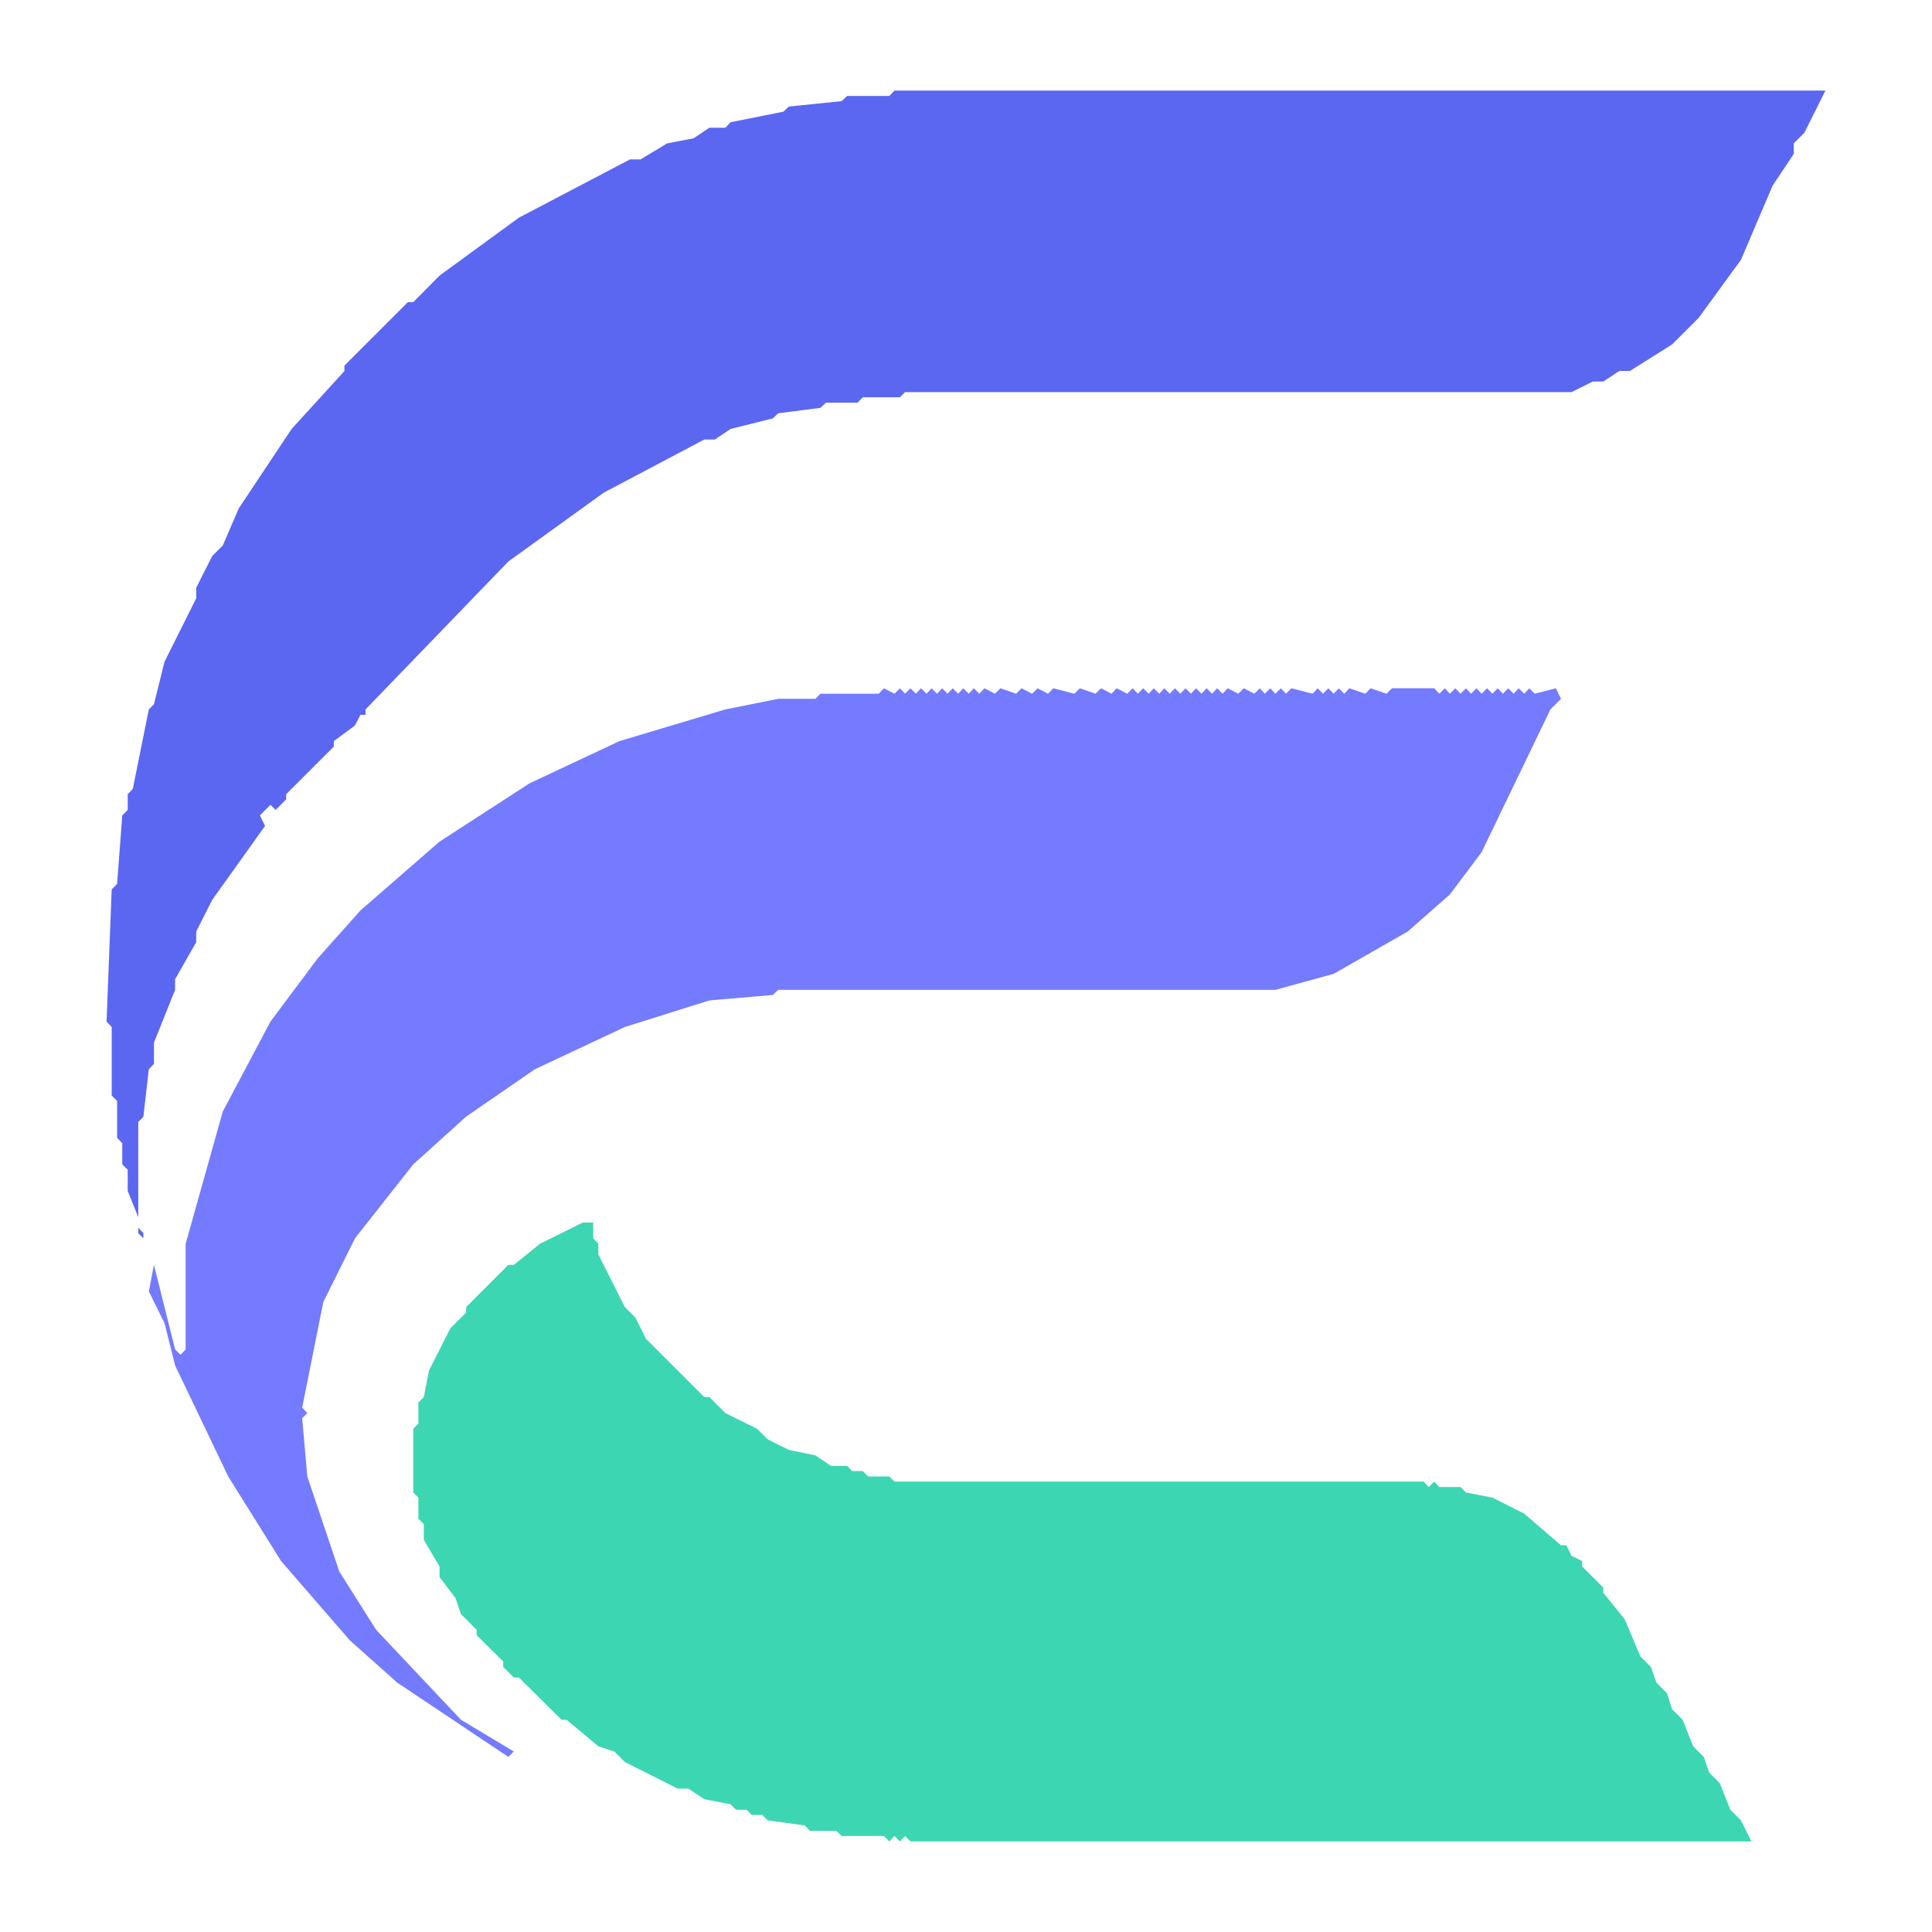
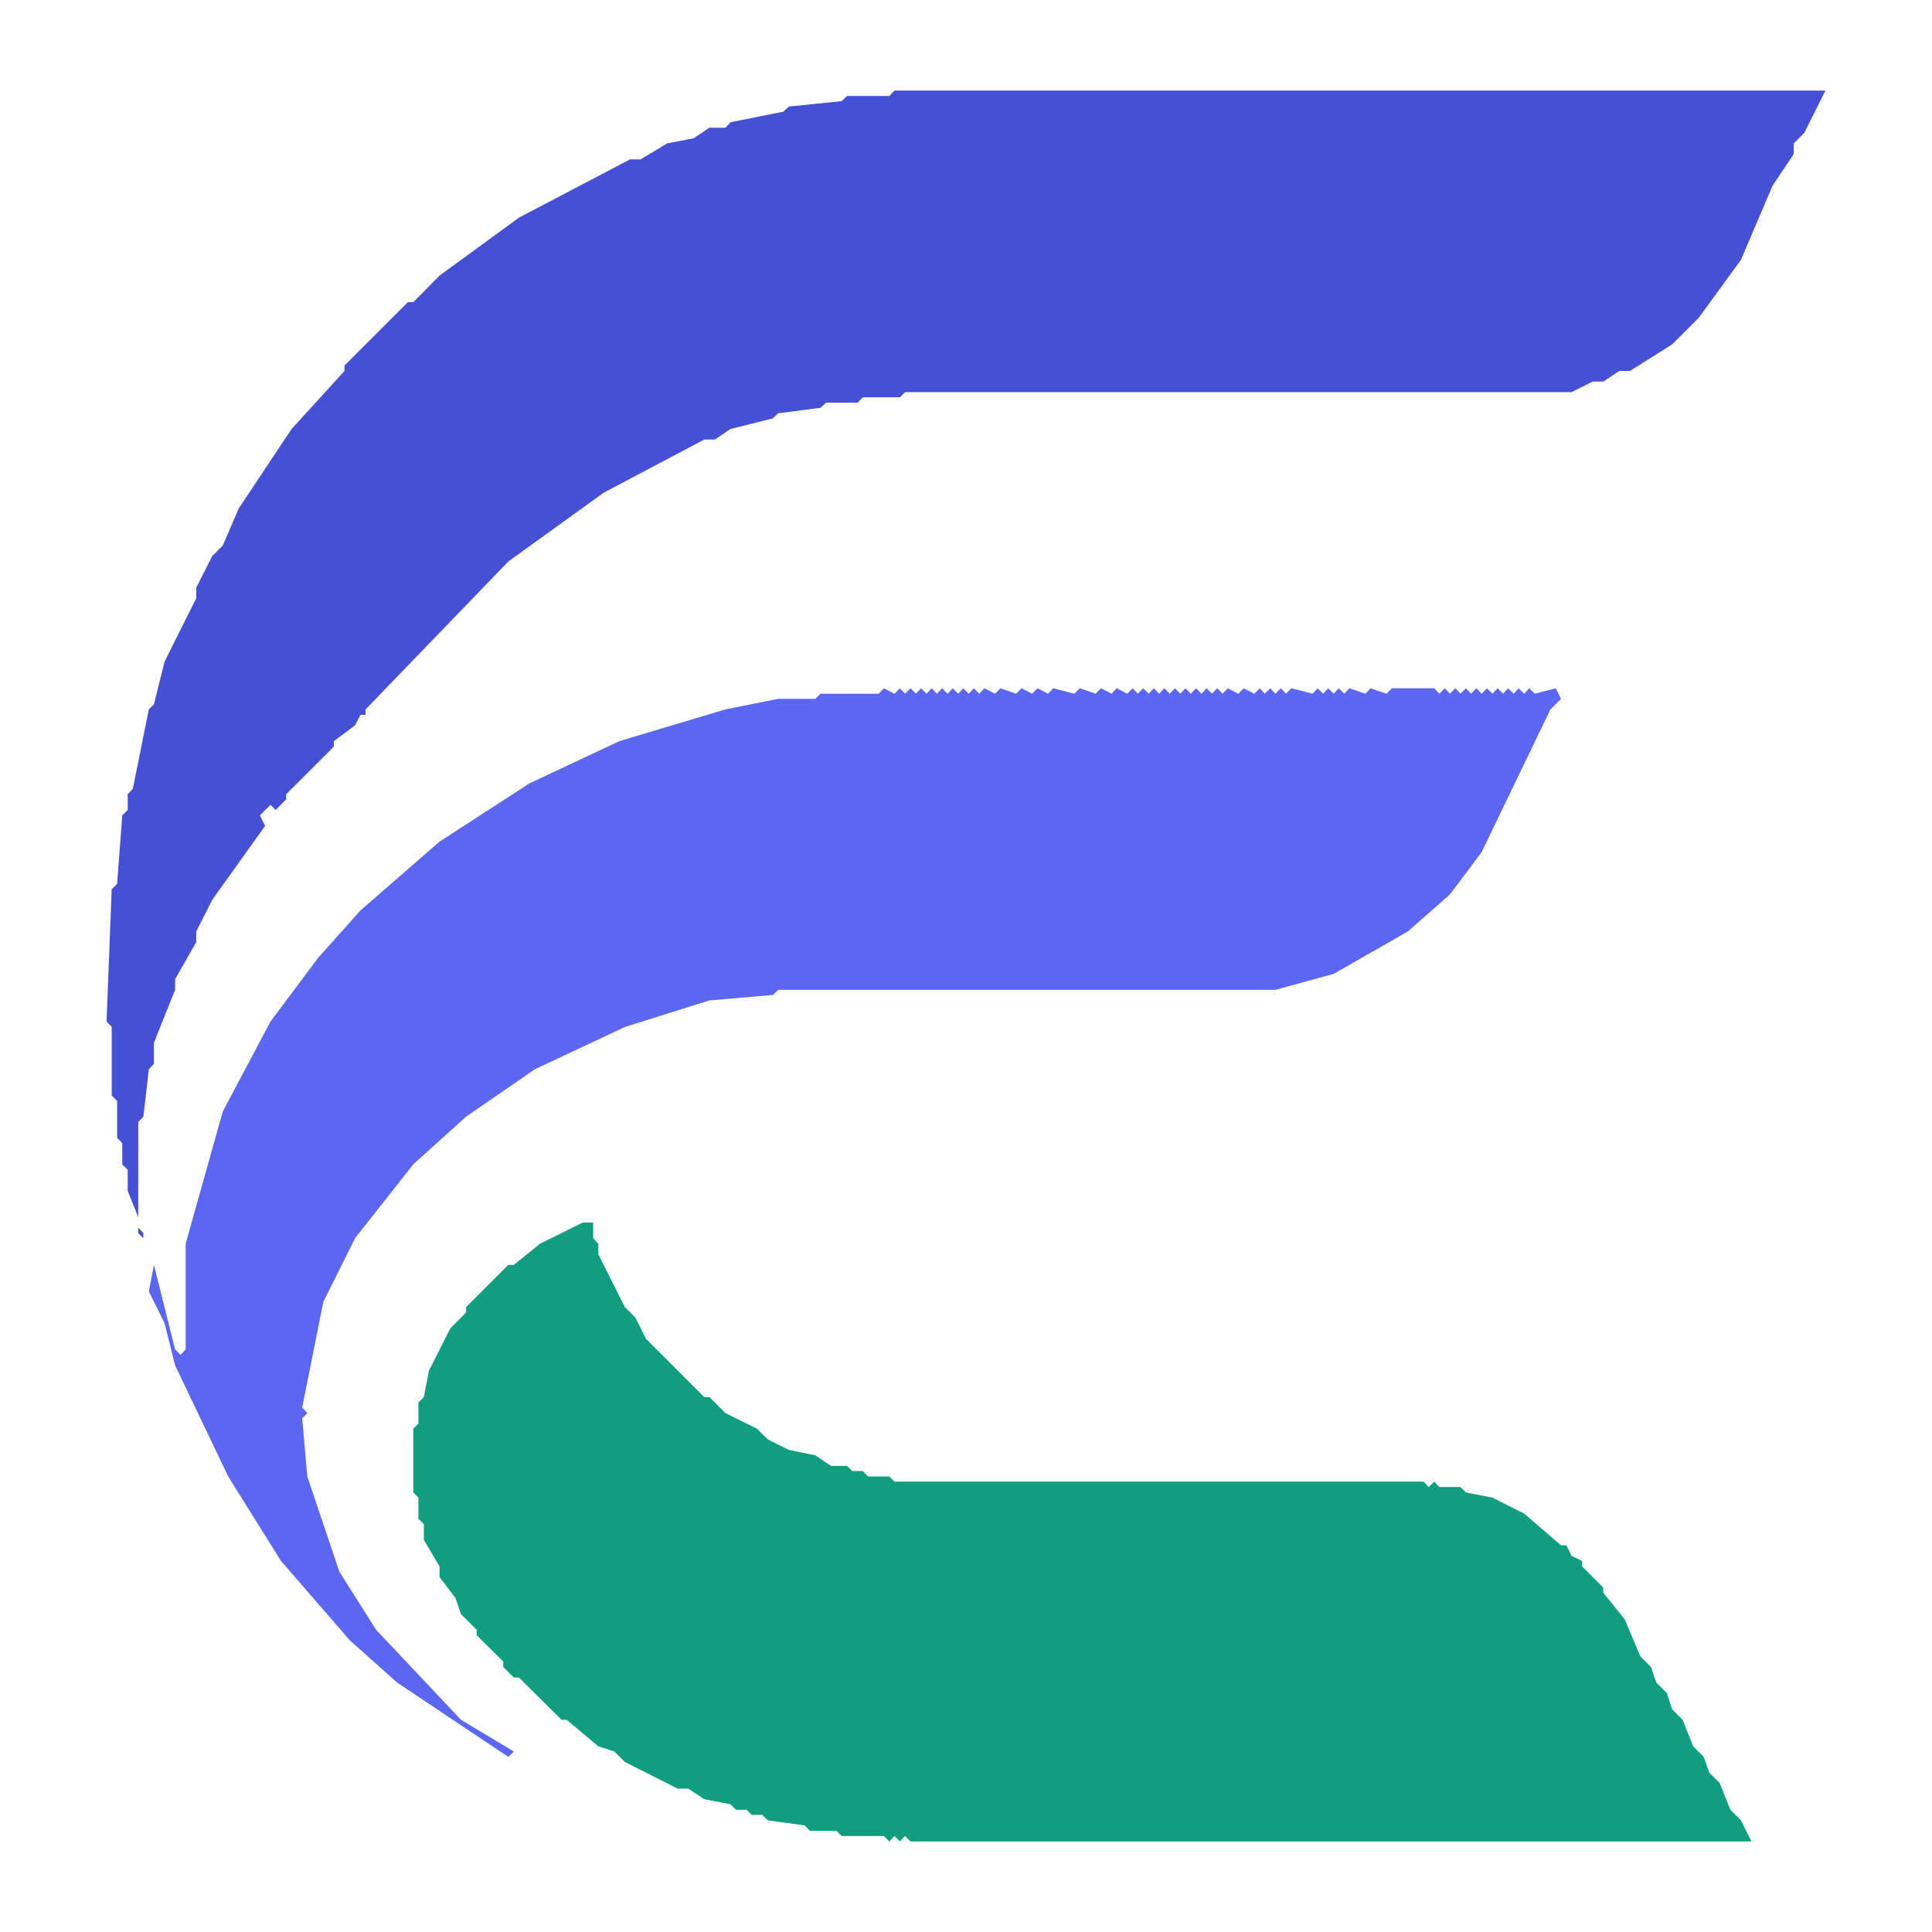
<svg xmlns="http://www.w3.org/2000/svg" viewBox="0 0 64 64" role="img" aria-label="Corlyvo">
-   <path fill="#5B67F1" d="M29.63 3.0 L60.47 3.0 L59.77 4.4 L59.42 4.75 L59.42 5.1 L58.72 6.15 L57.67 8.61 L56.27 10.53 L55.39 11.41 L53.99 12.29 L53.64 12.29 L53.11 12.64 L52.76 12.64 L52.06 12.99 L29.98 12.99 L29.81 13.16 L28.58 13.16 L28.41 13.34 L27.36 13.34 L27.18 13.51 L25.78 13.69 L25.6 13.86 L24.2 14.21 L23.68 14.56 L23.33 14.56 L20.0 16.32 L16.84 18.6 L12.11 23.5 L12.11 23.68 L11.94 23.68 L11.76 24.03 L11.06 24.55 L11.06 24.73 L9.48 26.31 L9.48 26.48 L9.13 26.83 L8.96 26.66 L8.61 27.01 L8.78 27.36 L7.03 29.81 L6.5 30.86 L6.5 31.21 L5.8 32.44 L5.8 32.79 L5.1 34.54 L5.1 35.24 L4.93 35.42 L4.75 36.99 L4.58 37.17 L4.58 40.67 L4.75 40.85 L4.75 41.55 L4.75 41.02 L4.58 40.85 L4.58 40.32 L4.23 39.45 L4.23 38.75 L4.05 38.57 L4.05 37.87 L3.88 37.69 L3.88 36.47 L3.7 36.29 L3.7 34.02 L3.53 33.84 L3.7 29.46 L3.88 29.28 L4.05 27.01 L4.23 26.83 L4.23 26.31 L4.4 26.13 L4.93 23.5 L5.1 23.33 L5.45 21.92 L6.5 19.82 L6.5 19.47 L7.03 18.42 L7.38 18.07 L7.91 16.84 L9.66 14.21 L11.41 12.29 L11.41 12.11 L13.51 10.01 L13.69 10.01 L14.56 9.13 L17.19 7.21 L20.87 5.28 L21.22 5.28 L22.1 4.75 L22.98 4.58 L23.5 4.23 L24.03 4.23 L24.2 4.05 L25.95 3.7 L26.13 3.53 L27.88 3.35 L28.06 3.18 L29.46 3.18 L29.63 3.0 Z" />
-   <path fill="#747BFF" d="M29.28 22.8 L29.63 22.98 L29.81 22.8 L29.98 22.98 L30.16 22.8 L30.34 22.98 L30.51 22.8 L30.69 22.98 L30.86 22.8 L31.04 22.98 L31.21 22.8 L31.39 22.98 L31.56 22.8 L31.74 22.98 L31.91 22.8 L32.09 22.98 L32.26 22.8 L32.44 22.98 L32.61 22.8 L32.96 22.98 L33.14 22.8 L33.66 22.98 L33.84 22.8 L34.19 22.98 L34.37 22.8 L34.72 22.98 L34.89 22.8 L35.59 22.98 L35.77 22.8 L36.29 22.98 L36.47 22.8 L36.82 22.98 L36.99 22.8 L37.34 22.98 L37.52 22.8 L37.69 22.98 L37.87 22.8 L38.05 22.98 L38.22 22.8 L38.4 22.98 L38.57 22.8 L38.75 22.98 L38.92 22.8 L39.1 22.98 L39.27 22.8 L39.45 22.98 L39.62 22.8 L39.8 22.98 L39.97 22.8 L40.15 22.98 L40.32 22.8 L40.5 22.98 L40.67 22.8 L41.02 22.98 L41.2 22.8 L41.55 22.98 L41.73 22.8 L41.9 22.98 L42.08 22.8 L42.25 22.98 L42.43 22.8 L42.6 22.98 L42.78 22.8 L43.48 22.98 L43.65 22.8 L43.83 22.98 L44.0 22.8 L44.18 22.98 L44.35 22.8 L44.53 22.98 L44.7 22.8 L45.23 22.98 L45.4 22.8 L45.93 22.98 L46.11 22.8 L47.51 22.8 L47.68 22.98 L47.86 22.8 L48.03 22.98 L48.21 22.8 L48.38 22.98 L48.56 22.8 L48.73 22.98 L48.91 22.8 L49.08 22.98 L49.26 22.8 L49.44 22.98 L49.61 22.8 L49.79 22.98 L49.96 22.8 L50.14 22.98 L50.31 22.8 L50.49 22.98 L50.66 22.8 L50.84 22.98 L51.54 22.8 L51.71 23.15 L51.36 23.5 L49.08 28.23 L48.03 29.63 L46.63 30.86 L44.18 32.26 L42.25 32.79 L25.78 32.79 L25.6 32.96 L23.5 33.14 L20.7 34.02 L17.72 35.42 L15.44 36.99 L13.69 38.57 L11.76 41.02 L10.71 43.13 L10.01 46.63 L10.18 46.81 L10.01 46.98 L10.18 48.91 L11.24 52.06 L12.46 53.99 L15.27 56.97 L17.02 58.02 L16.84 58.2 L13.16 55.74 L11.59 54.34 L9.31 51.71 L7.56 48.91 L5.8 45.23 L5.45 43.83 L4.93 42.78 L5.1 41.9 L5.8 44.7 L5.98 44.88 L6.15 44.7 L6.15 41.2 L7.38 36.82 L8.96 33.84 L10.53 31.74 L11.94 30.16 L14.56 27.88 L17.54 25.95 L20.52 24.55 L24.03 23.5 L25.78 23.15 L27.01 23.15 L27.18 22.98 L29.11 22.98 L29.28 22.8 Z" />
-   <path fill="#3DD6B3" d="M19.3 40.5 L19.65 40.5 L19.65 41.02 L19.82 41.2 L19.82 41.55 L20.7 43.3 L21.05 43.65 L21.4 44.35 L23.33 46.28 L23.5 46.28 L24.03 46.81 L25.08 47.33 L25.43 47.68 L26.13 48.03 L27.01 48.21 L27.53 48.56 L28.06 48.56 L28.23 48.73 L28.58 48.73 L28.76 48.91 L29.46 48.91 L29.63 49.08 L47.16 49.08 L47.33 49.26 L47.51 49.08 L47.68 49.26 L48.38 49.26 L48.56 49.44 L49.44 49.61 L50.49 50.14 L51.71 51.19 L51.89 51.19 L52.06 51.54 L52.41 51.71 L52.41 51.89 L53.11 52.59 L53.11 52.76 L53.82 53.64 L54.34 54.87 L54.69 55.22 L54.87 55.74 L55.22 56.09 L55.39 56.62 L55.74 56.97 L56.09 57.85 L56.44 58.2 L56.62 58.72 L56.97 59.07 L57.32 59.95 L57.67 60.3 L58.02 61.0 L30.16 61.0 L29.98 60.82 L29.81 61.0 L29.63 60.82 L29.46 61.0 L29.28 60.82 L27.88 60.82 L27.71 60.65 L26.83 60.65 L26.66 60.47 L25.43 60.3 L25.25 60.12 L24.9 60.12 L24.73 59.95 L24.38 59.95 L24.2 59.77 L23.33 59.6 L22.8 59.25 L22.45 59.25 L20.7 58.37 L20.35 58.02 L19.82 57.85 L18.77 56.97 L18.6 56.97 L17.19 55.57 L17.02 55.57 L16.67 55.22 L16.67 55.04 L15.79 54.17 L15.79 53.99 L15.27 53.47 L15.09 52.94 L14.56 52.24 L14.56 51.89 L14.04 51.01 L14.04 50.49 L13.86 50.31 L13.86 49.61 L13.69 49.44 L13.69 47.33 L13.86 47.16 L13.86 46.46 L14.04 46.28 L14.21 45.4 L14.92 44.0 L15.44 43.48 L15.44 43.3 L16.84 41.9 L17.02 41.9 L17.89 41.2 L19.3 40.5 Z" />
+   <style>
+     /* The tab strip is light or dark depending on the OS theme, and Flow Mint
+        measures only ~1.8:1 on white. SVG favicons honour media queries, so the
+        mark uses the token layer's LIGHT values on a light strip and its DARK
+        values on a dark one — same trick as the app, one asset. */
+     .a{fill:#4650D6}.b{fill:#5B67F1}.c{fill:#0F9E80}
+     @media (prefers-color-scheme: dark){.a{fill:#5B67F1}.b{fill:#747BFF}.c{fill:#3DD6B3}}
+   </style>
+   <path class="a" d="M29.63 3.0 L60.47 3.0 L59.77 4.4 L59.42 4.75 L59.42 5.1 L58.72 6.15 L57.67 8.61 L56.27 10.53 L55.39 11.41 L53.99 12.29 L53.64 12.29 L53.11 12.64 L52.76 12.64 L52.06 12.99 L29.98 12.99 L29.81 13.16 L28.58 13.16 L28.41 13.34 L27.36 13.34 L27.18 13.51 L25.78 13.69 L25.6 13.86 L24.2 14.21 L23.68 14.56 L23.33 14.56 L20.0 16.32 L16.84 18.6 L12.11 23.5 L12.11 23.68 L11.94 23.68 L11.76 24.03 L11.06 24.55 L11.06 24.73 L9.48 26.31 L9.48 26.48 L9.13 26.83 L8.96 26.66 L8.61 27.01 L8.78 27.36 L7.03 29.81 L6.5 30.86 L6.5 31.21 L5.8 32.44 L5.8 32.79 L5.1 34.54 L5.1 35.24 L4.93 35.42 L4.75 36.99 L4.58 37.17 L4.58 40.67 L4.75 40.85 L4.75 41.55 L4.75 41.02 L4.58 40.85 L4.58 40.32 L4.23 39.45 L4.23 38.75 L4.05 38.57 L4.05 37.87 L3.88 37.69 L3.88 36.47 L3.7 36.29 L3.7 34.02 L3.53 33.84 L3.7 29.46 L3.88 29.28 L4.05 27.01 L4.23 26.83 L4.23 26.31 L4.4 26.13 L4.93 23.5 L5.1 23.33 L5.45 21.92 L6.5 19.82 L6.5 19.47 L7.03 18.42 L7.38 18.07 L7.91 16.84 L9.66 14.21 L11.41 12.29 L11.41 12.11 L13.51 10.01 L13.69 10.01 L14.56 9.13 L17.19 7.21 L20.87 5.28 L21.22 5.28 L22.1 4.75 L22.98 4.58 L23.5 4.23 L24.03 4.23 L24.2 4.05 L25.95 3.7 L26.13 3.53 L27.88 3.35 L28.06 3.18 L29.46 3.18 L29.63 3.0 Z" />
+   <path class="b" d="M29.28 22.8 L29.63 22.98 L29.81 22.8 L29.98 22.98 L30.16 22.8 L30.34 22.98 L30.51 22.8 L30.69 22.98 L30.86 22.8 L31.04 22.98 L31.21 22.8 L31.39 22.98 L31.56 22.8 L31.74 22.98 L31.91 22.8 L32.09 22.98 L32.26 22.8 L32.44 22.98 L32.61 22.8 L32.96 22.98 L33.14 22.8 L33.66 22.98 L33.84 22.8 L34.19 22.98 L34.37 22.8 L34.72 22.98 L34.89 22.8 L35.59 22.98 L35.77 22.8 L36.29 22.98 L36.47 22.8 L36.82 22.98 L36.99 22.8 L37.34 22.98 L37.52 22.8 L37.69 22.98 L37.87 22.8 L38.05 22.98 L38.22 22.8 L38.4 22.98 L38.57 22.8 L38.75 22.98 L38.92 22.8 L39.1 22.98 L39.27 22.8 L39.45 22.98 L39.62 22.8 L39.8 22.98 L39.97 22.8 L40.15 22.98 L40.32 22.8 L40.5 22.98 L40.67 22.8 L41.02 22.98 L41.2 22.8 L41.55 22.98 L41.73 22.8 L41.9 22.98 L42.08 22.8 L42.25 22.98 L42.43 22.8 L42.6 22.98 L42.78 22.8 L43.48 22.98 L43.65 22.8 L43.83 22.98 L44.0 22.8 L44.18 22.98 L44.35 22.8 L44.53 22.98 L44.7 22.8 L45.23 22.98 L45.4 22.8 L45.93 22.98 L46.11 22.8 L47.51 22.8 L47.68 22.98 L47.86 22.8 L48.03 22.98 L48.21 22.8 L48.38 22.98 L48.56 22.8 L48.73 22.98 L48.91 22.8 L49.08 22.98 L49.26 22.8 L49.44 22.98 L49.61 22.8 L49.79 22.98 L49.96 22.8 L50.14 22.98 L50.31 22.8 L50.49 22.98 L50.66 22.8 L50.84 22.98 L51.54 22.8 L51.71 23.15 L51.36 23.5 L49.08 28.23 L48.03 29.63 L46.63 30.86 L44.18 32.26 L42.25 32.79 L25.78 32.79 L25.6 32.96 L23.5 33.14 L20.7 34.02 L17.72 35.42 L15.44 36.99 L13.69 38.57 L11.76 41.02 L10.71 43.13 L10.01 46.63 L10.18 46.81 L10.01 46.98 L10.18 48.91 L11.24 52.06 L12.46 53.99 L15.27 56.97 L17.02 58.02 L16.84 58.2 L13.16 55.74 L11.59 54.34 L9.31 51.71 L7.56 48.91 L5.8 45.23 L5.45 43.83 L4.93 42.78 L5.1 41.9 L5.8 44.7 L5.98 44.88 L6.15 44.7 L6.15 41.2 L7.38 36.82 L8.96 33.84 L10.53 31.74 L11.94 30.16 L14.56 27.88 L17.54 25.95 L20.52 24.55 L24.03 23.5 L25.78 23.15 L27.01 23.15 L27.18 22.98 L29.11 22.98 L29.28 22.8 Z" />
+   <path class="c" d="M19.3 40.5 L19.65 40.5 L19.65 41.02 L19.82 41.2 L19.82 41.55 L20.7 43.3 L21.05 43.65 L21.4 44.35 L23.33 46.28 L23.5 46.28 L24.03 46.81 L25.08 47.33 L25.43 47.68 L26.13 48.03 L27.01 48.21 L27.53 48.56 L28.06 48.56 L28.23 48.73 L28.58 48.73 L28.76 48.91 L29.46 48.91 L29.63 49.08 L47.16 49.08 L47.33 49.26 L47.51 49.08 L47.68 49.26 L48.38 49.26 L48.56 49.44 L49.44 49.61 L50.49 50.14 L51.71 51.19 L51.89 51.19 L52.06 51.54 L52.41 51.71 L52.41 51.89 L53.11 52.59 L53.11 52.76 L53.82 53.64 L54.34 54.87 L54.69 55.22 L54.87 55.74 L55.22 56.09 L55.39 56.62 L55.74 56.97 L56.09 57.85 L56.44 58.2 L56.62 58.72 L56.97 59.07 L57.32 59.95 L57.67 60.3 L58.02 61.0 L30.16 61.0 L29.98 60.82 L29.81 61.0 L29.63 60.82 L29.46 61.0 L29.28 60.82 L27.88 60.82 L27.71 60.65 L26.83 60.65 L26.66 60.47 L25.43 60.3 L25.25 60.12 L24.9 60.12 L24.73 59.95 L24.38 59.95 L24.2 59.77 L23.33 59.6 L22.8 59.25 L22.45 59.25 L20.7 58.37 L20.35 58.02 L19.82 57.85 L18.77 56.97 L18.6 56.97 L17.19 55.57 L17.02 55.57 L16.67 55.22 L16.67 55.04 L15.79 54.17 L15.79 53.99 L15.27 53.47 L15.09 52.94 L14.56 52.24 L14.56 51.89 L14.04 51.01 L14.04 50.49 L13.86 50.31 L13.86 49.61 L13.69 49.44 L13.69 47.33 L13.86 47.16 L13.86 46.46 L14.04 46.28 L14.21 45.4 L14.92 44.0 L15.44 43.48 L15.44 43.3 L16.84 41.9 L17.02 41.9 L17.89 41.2 L19.3 40.5 Z" />
</svg>
